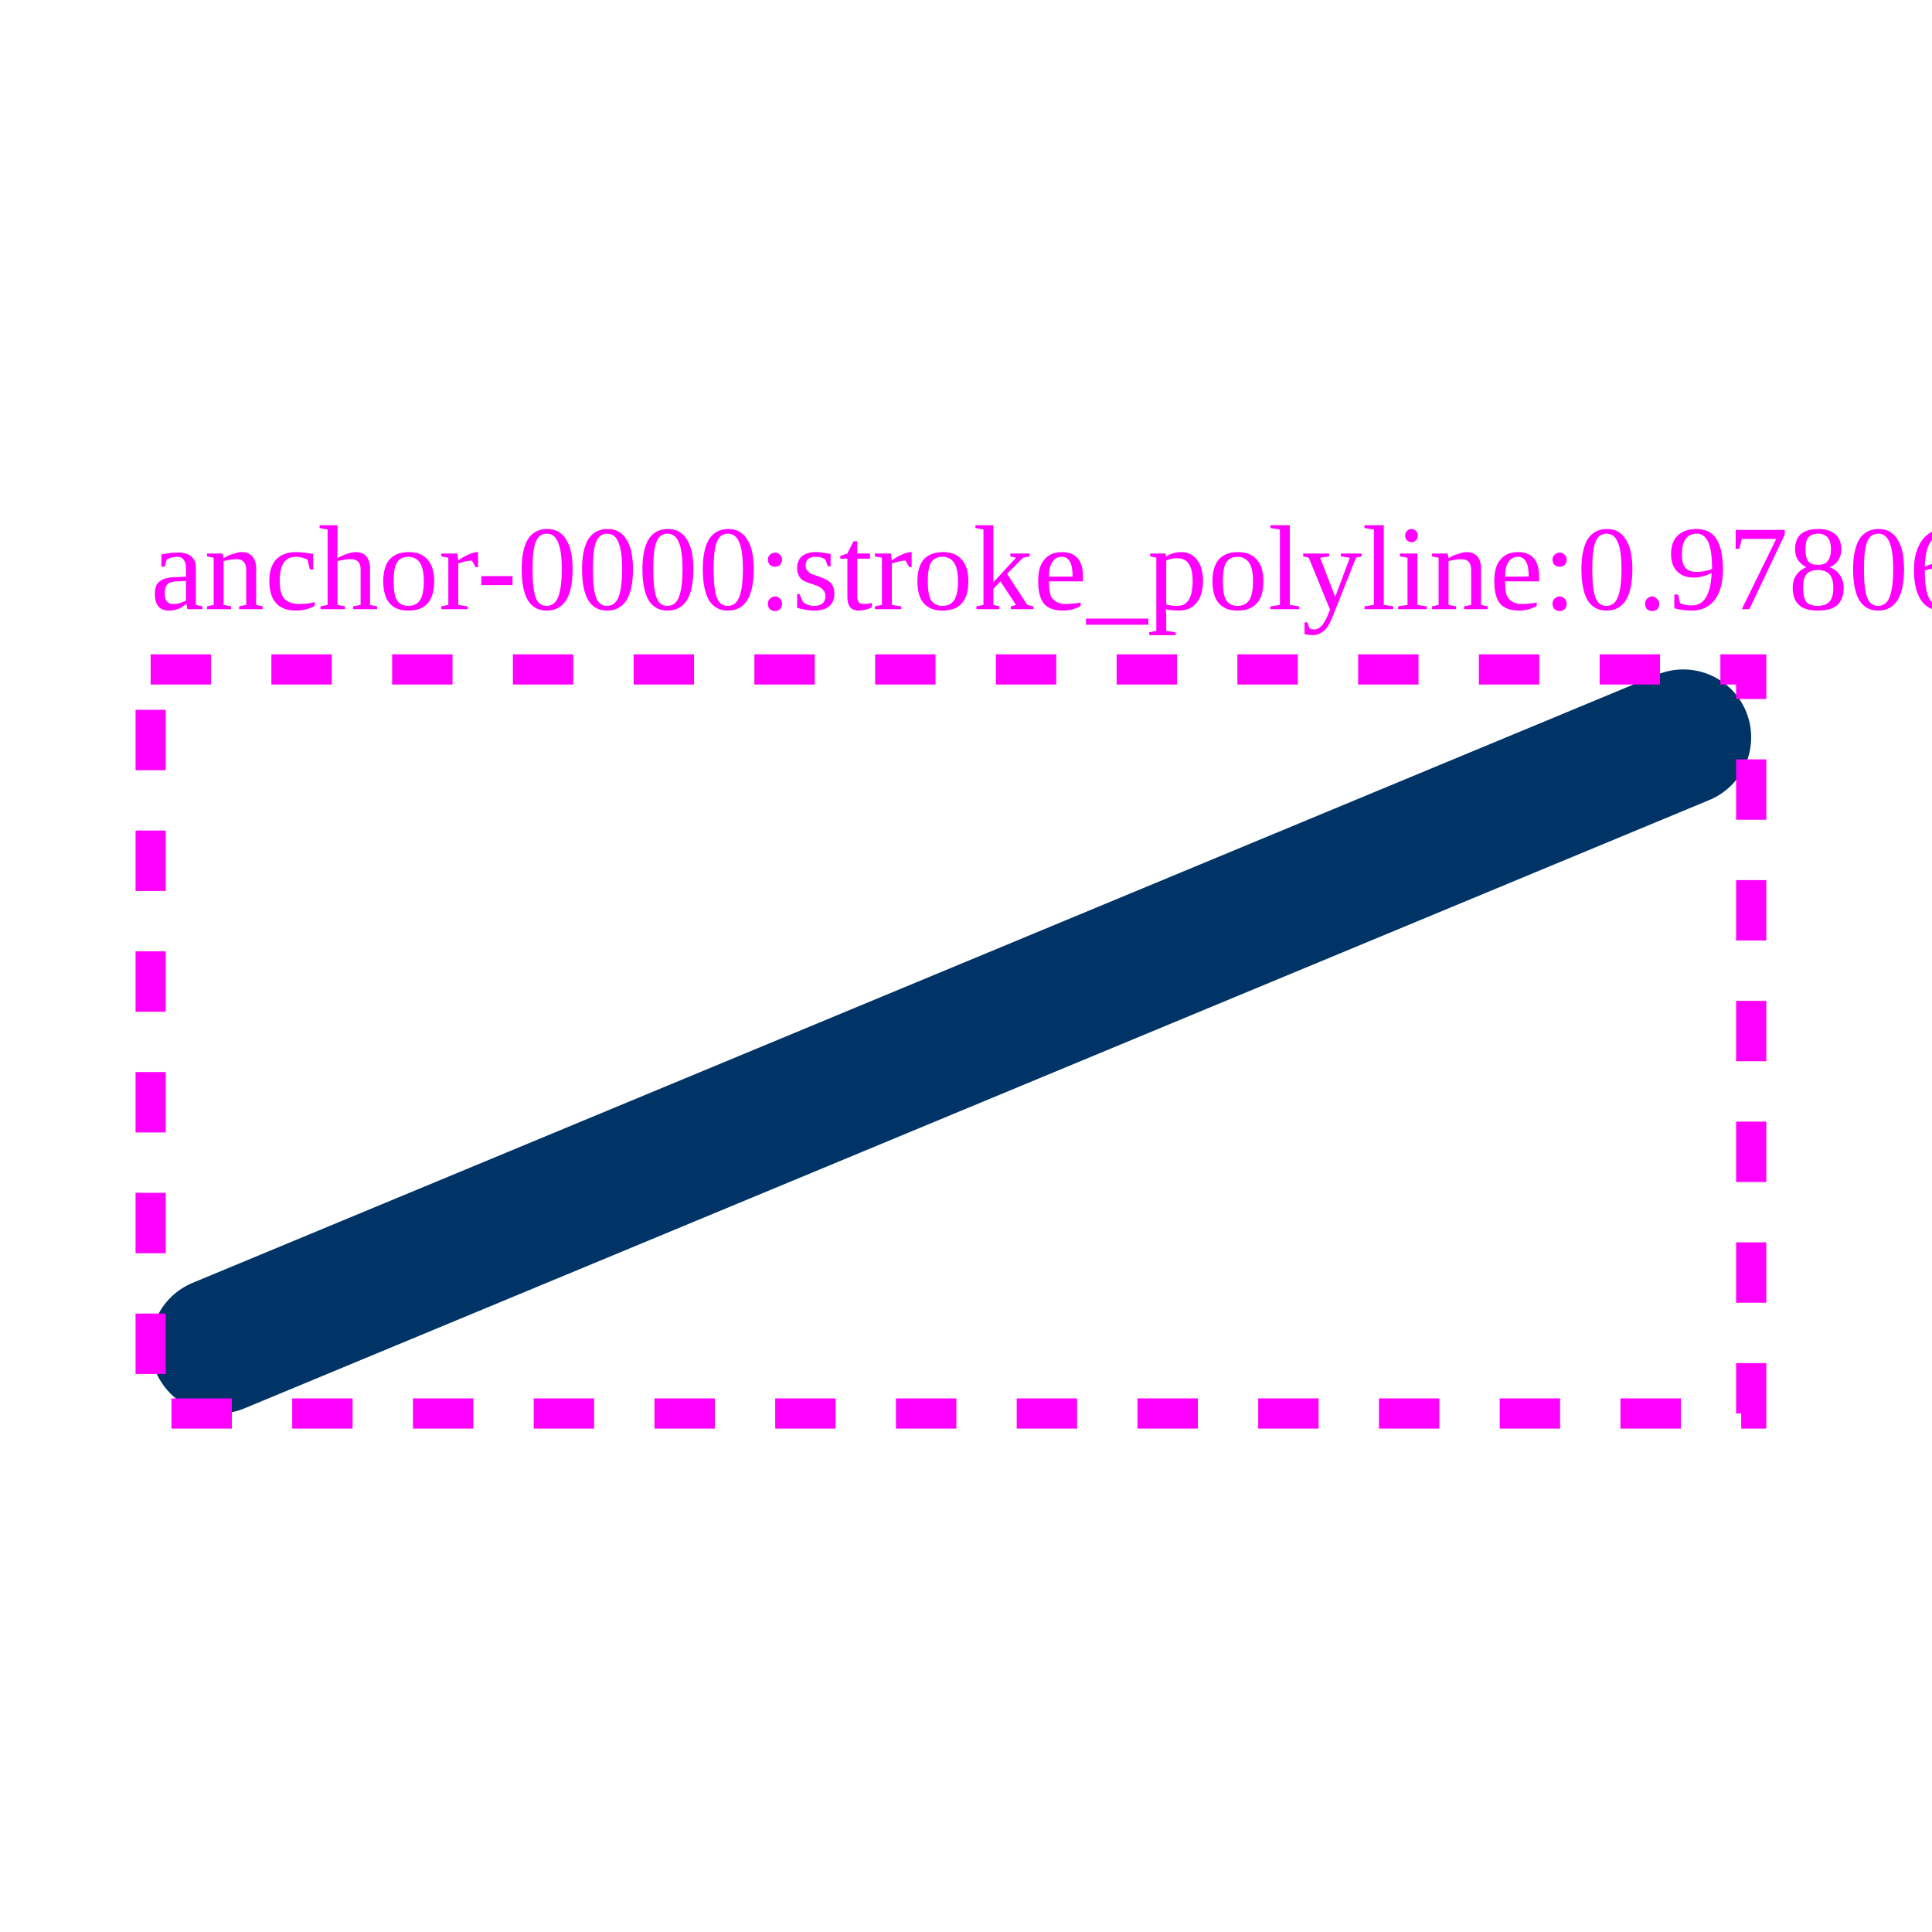
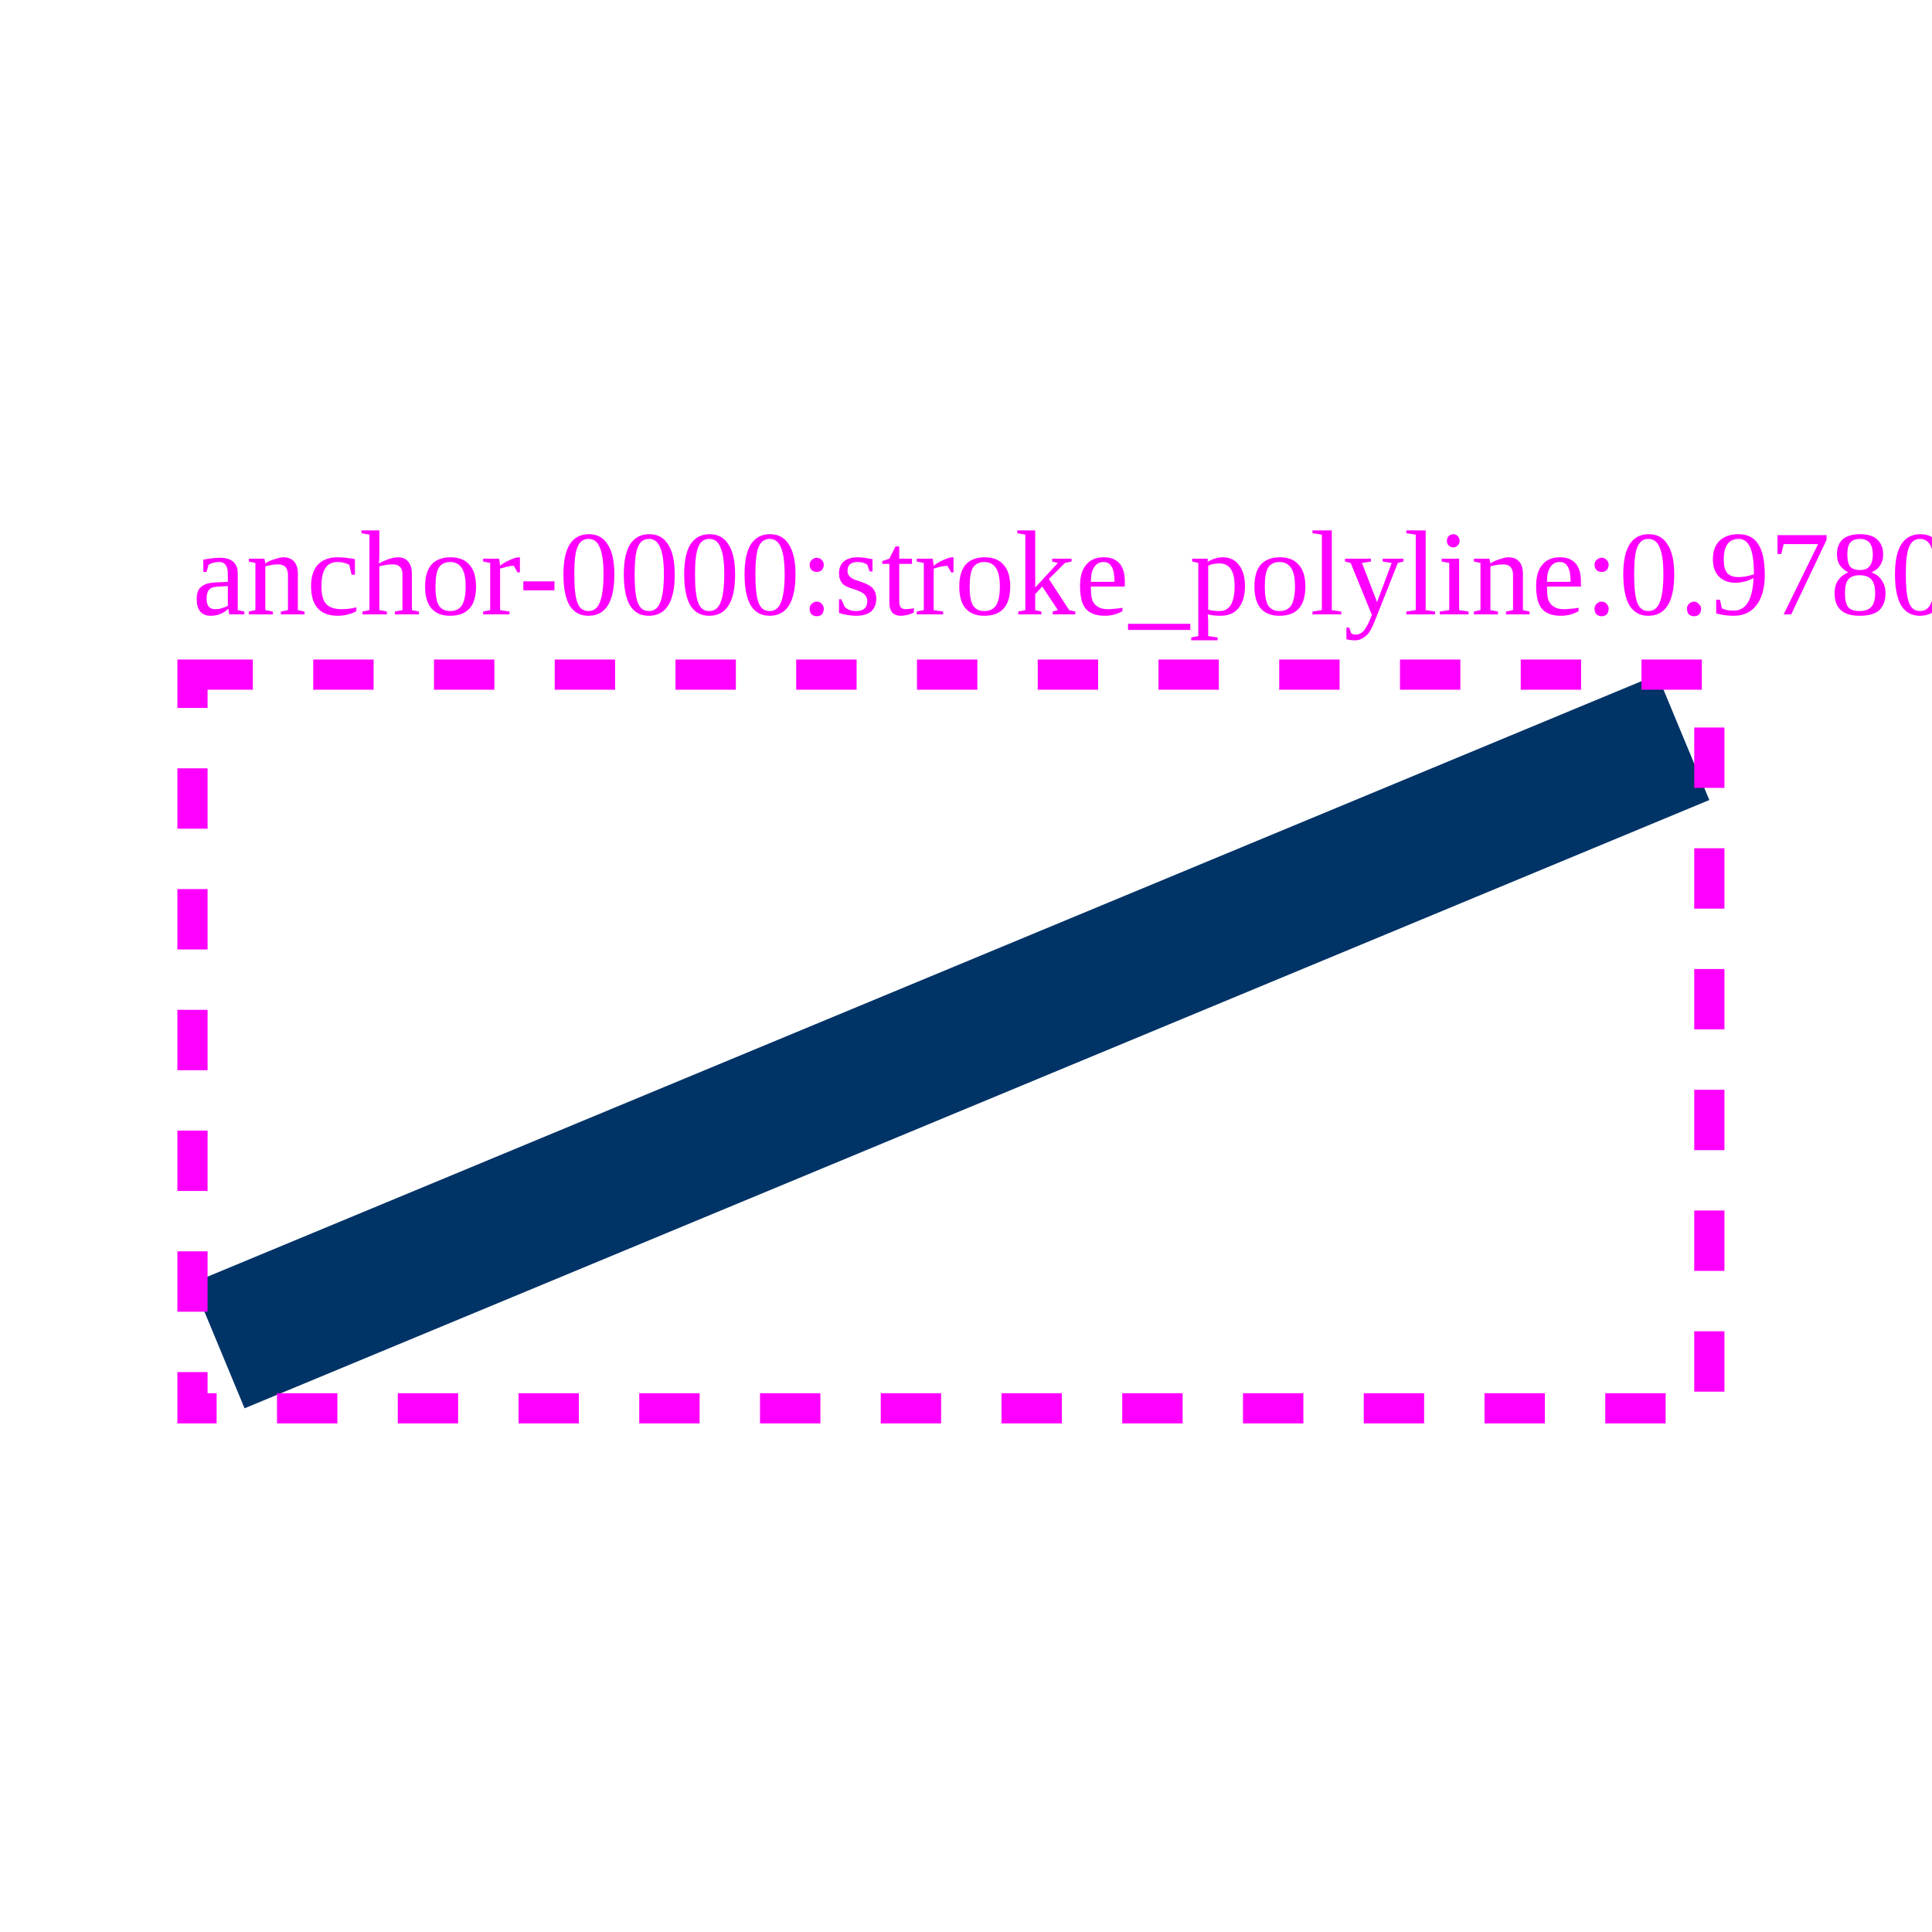
<svg xmlns="http://www.w3.org/2000/svg" viewBox="0 0 64 64" width="64" height="64">
  <g id="anchor-0000" data-kind="stroke_polyline">
-     <path d="M 55.761 24.425 L 7.239 44.575" fill="none" stroke="#003366" stroke-width="4.498" stroke-linecap="round" stroke-linejoin="round" />
-     <rect x="4.99" y="22.176" width="53.021" height="24.648" fill="none" stroke="#ff00ff" stroke-width="1" stroke-dasharray="2 2" />
-     <text x="4.99" y="20.176" font-size="4" fill="#ff00ff">anchor-0000:stroke_polyline:0.978063</text>
+     <path d="M 55.761 24.425 L 7.239 44.575" fill="none" stroke="#003366" stroke-width="4.498" stroke-linecap="butt" stroke-linejoin="round" />
+     <rect x="6.376" y="22.348" width="50.248" height="24.304" fill="none" stroke="#ff00ff" stroke-width="1" stroke-dasharray="2 2" />
+     <text x="6.376" y="20.348" font-size="4" fill="#ff00ff">anchor-0000:stroke_polyline:0.978063</text>
  </g>
</svg>
